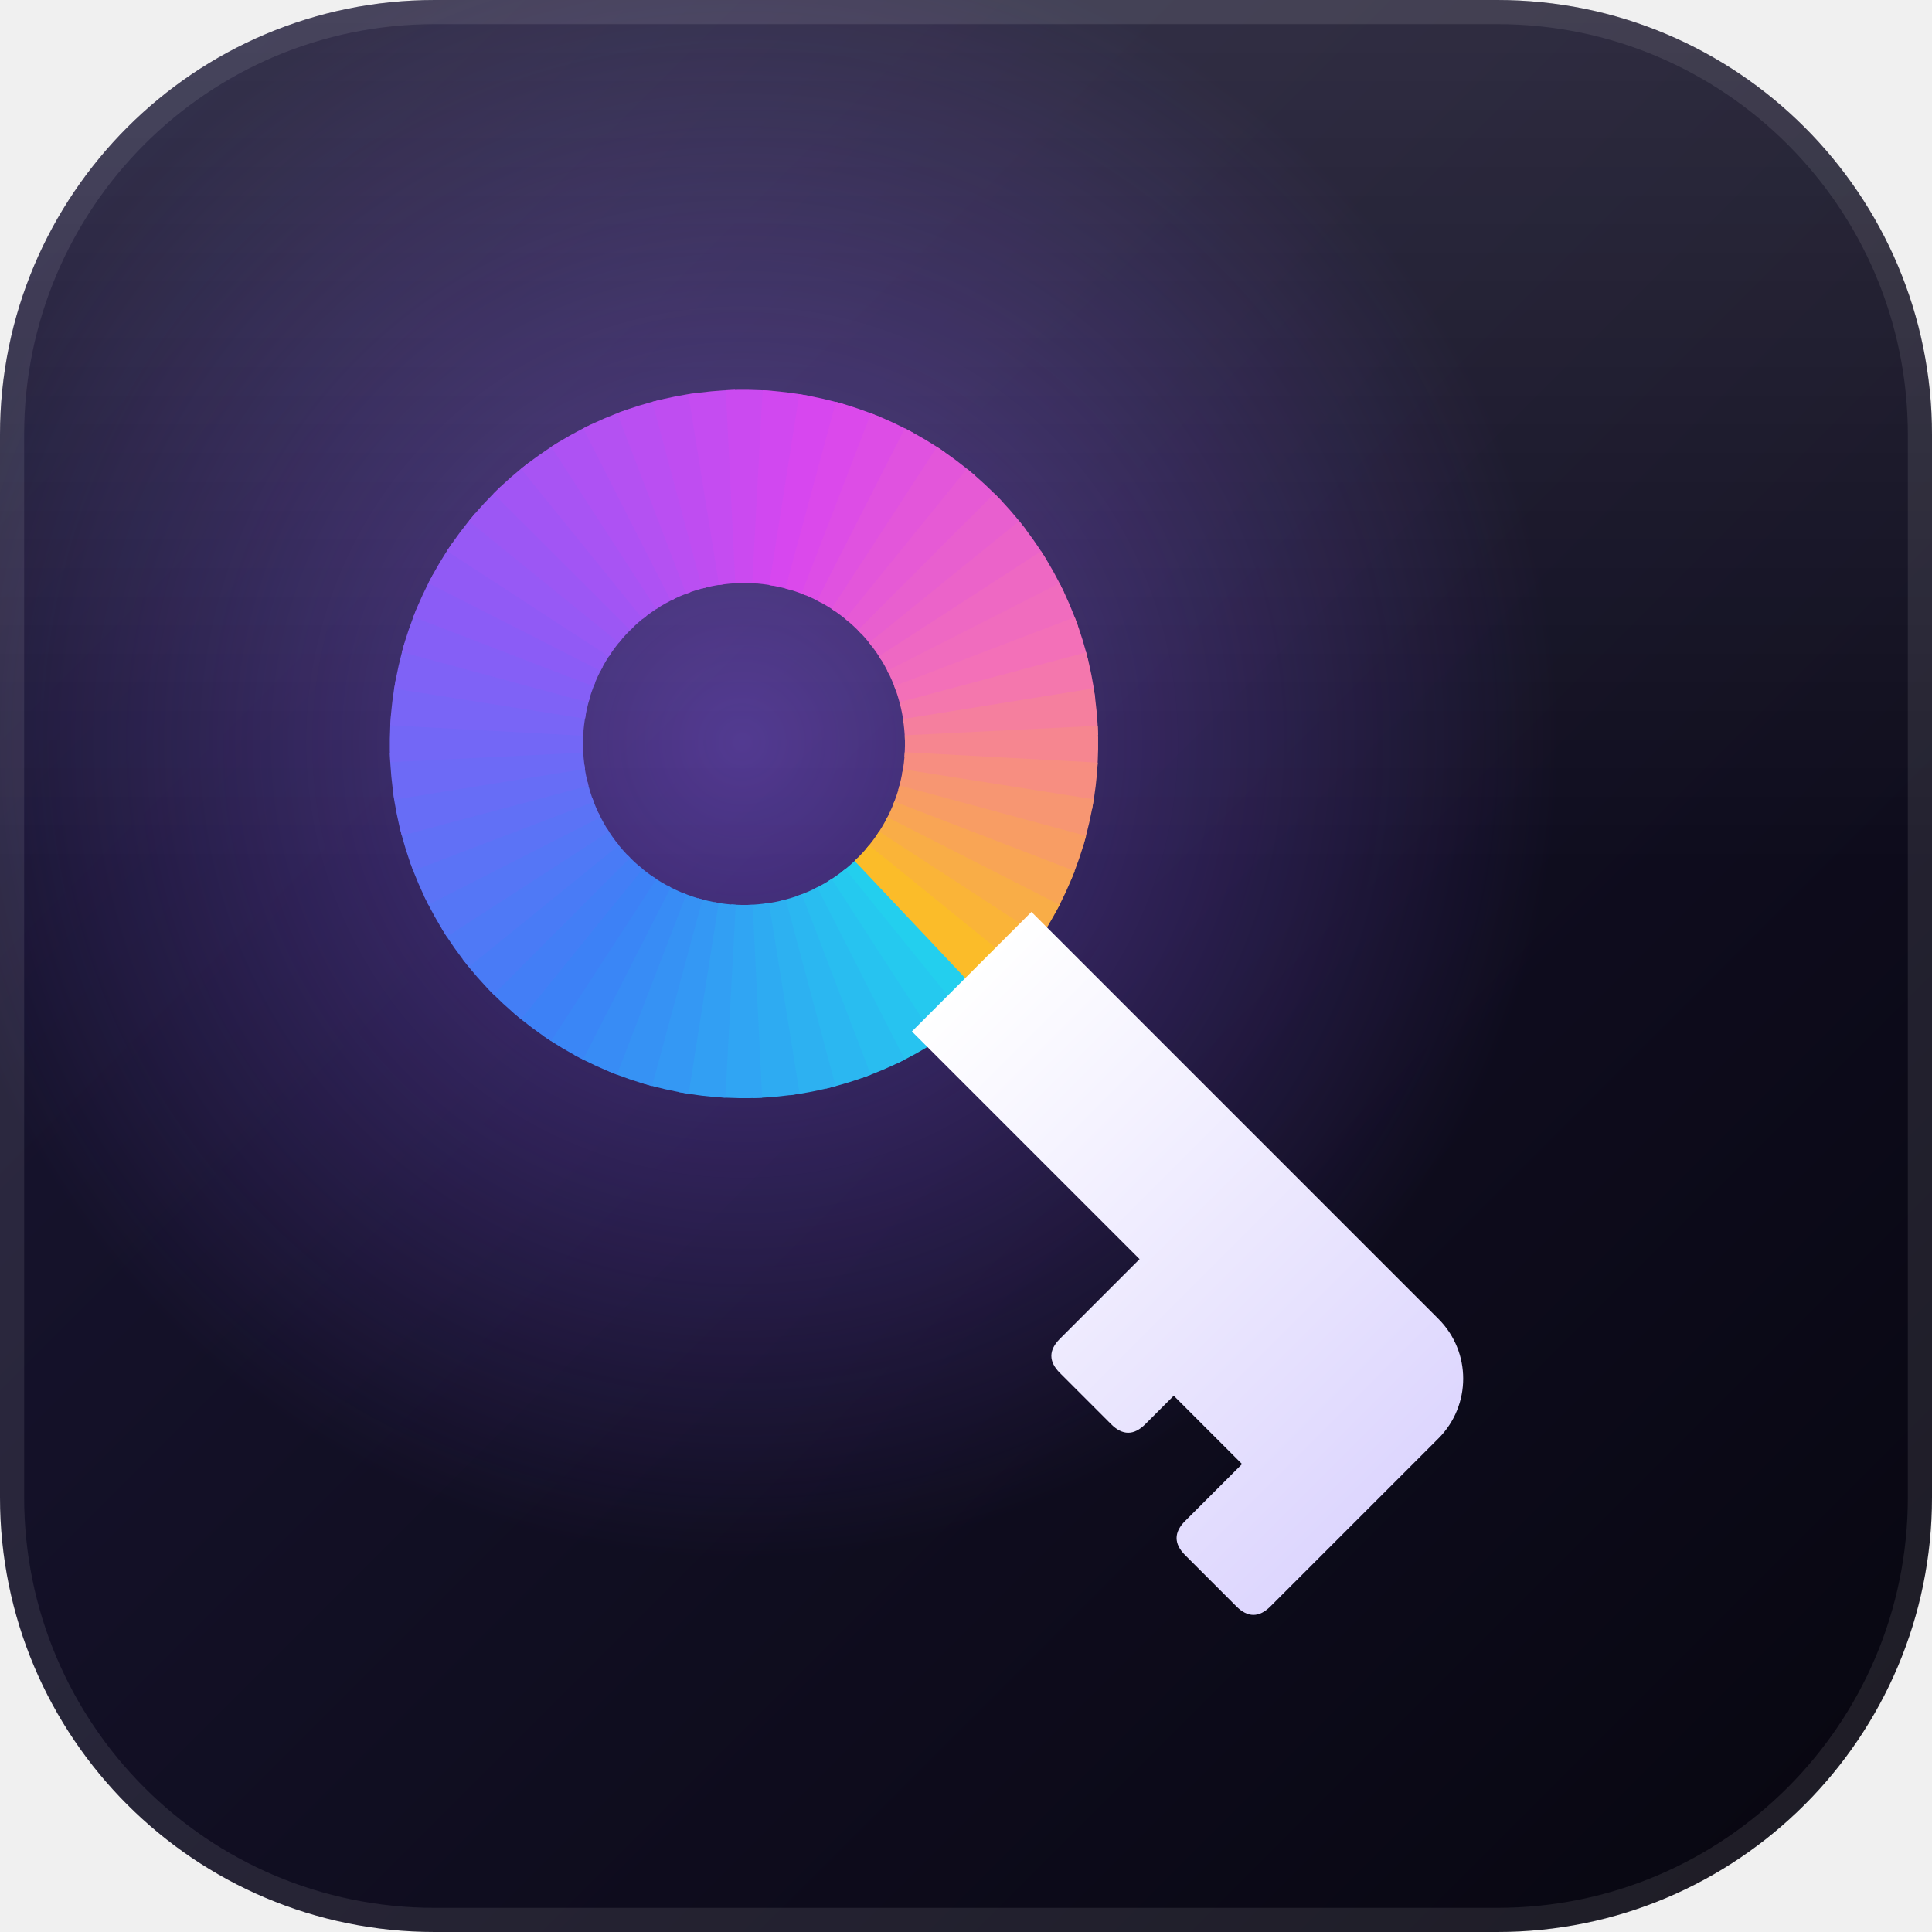
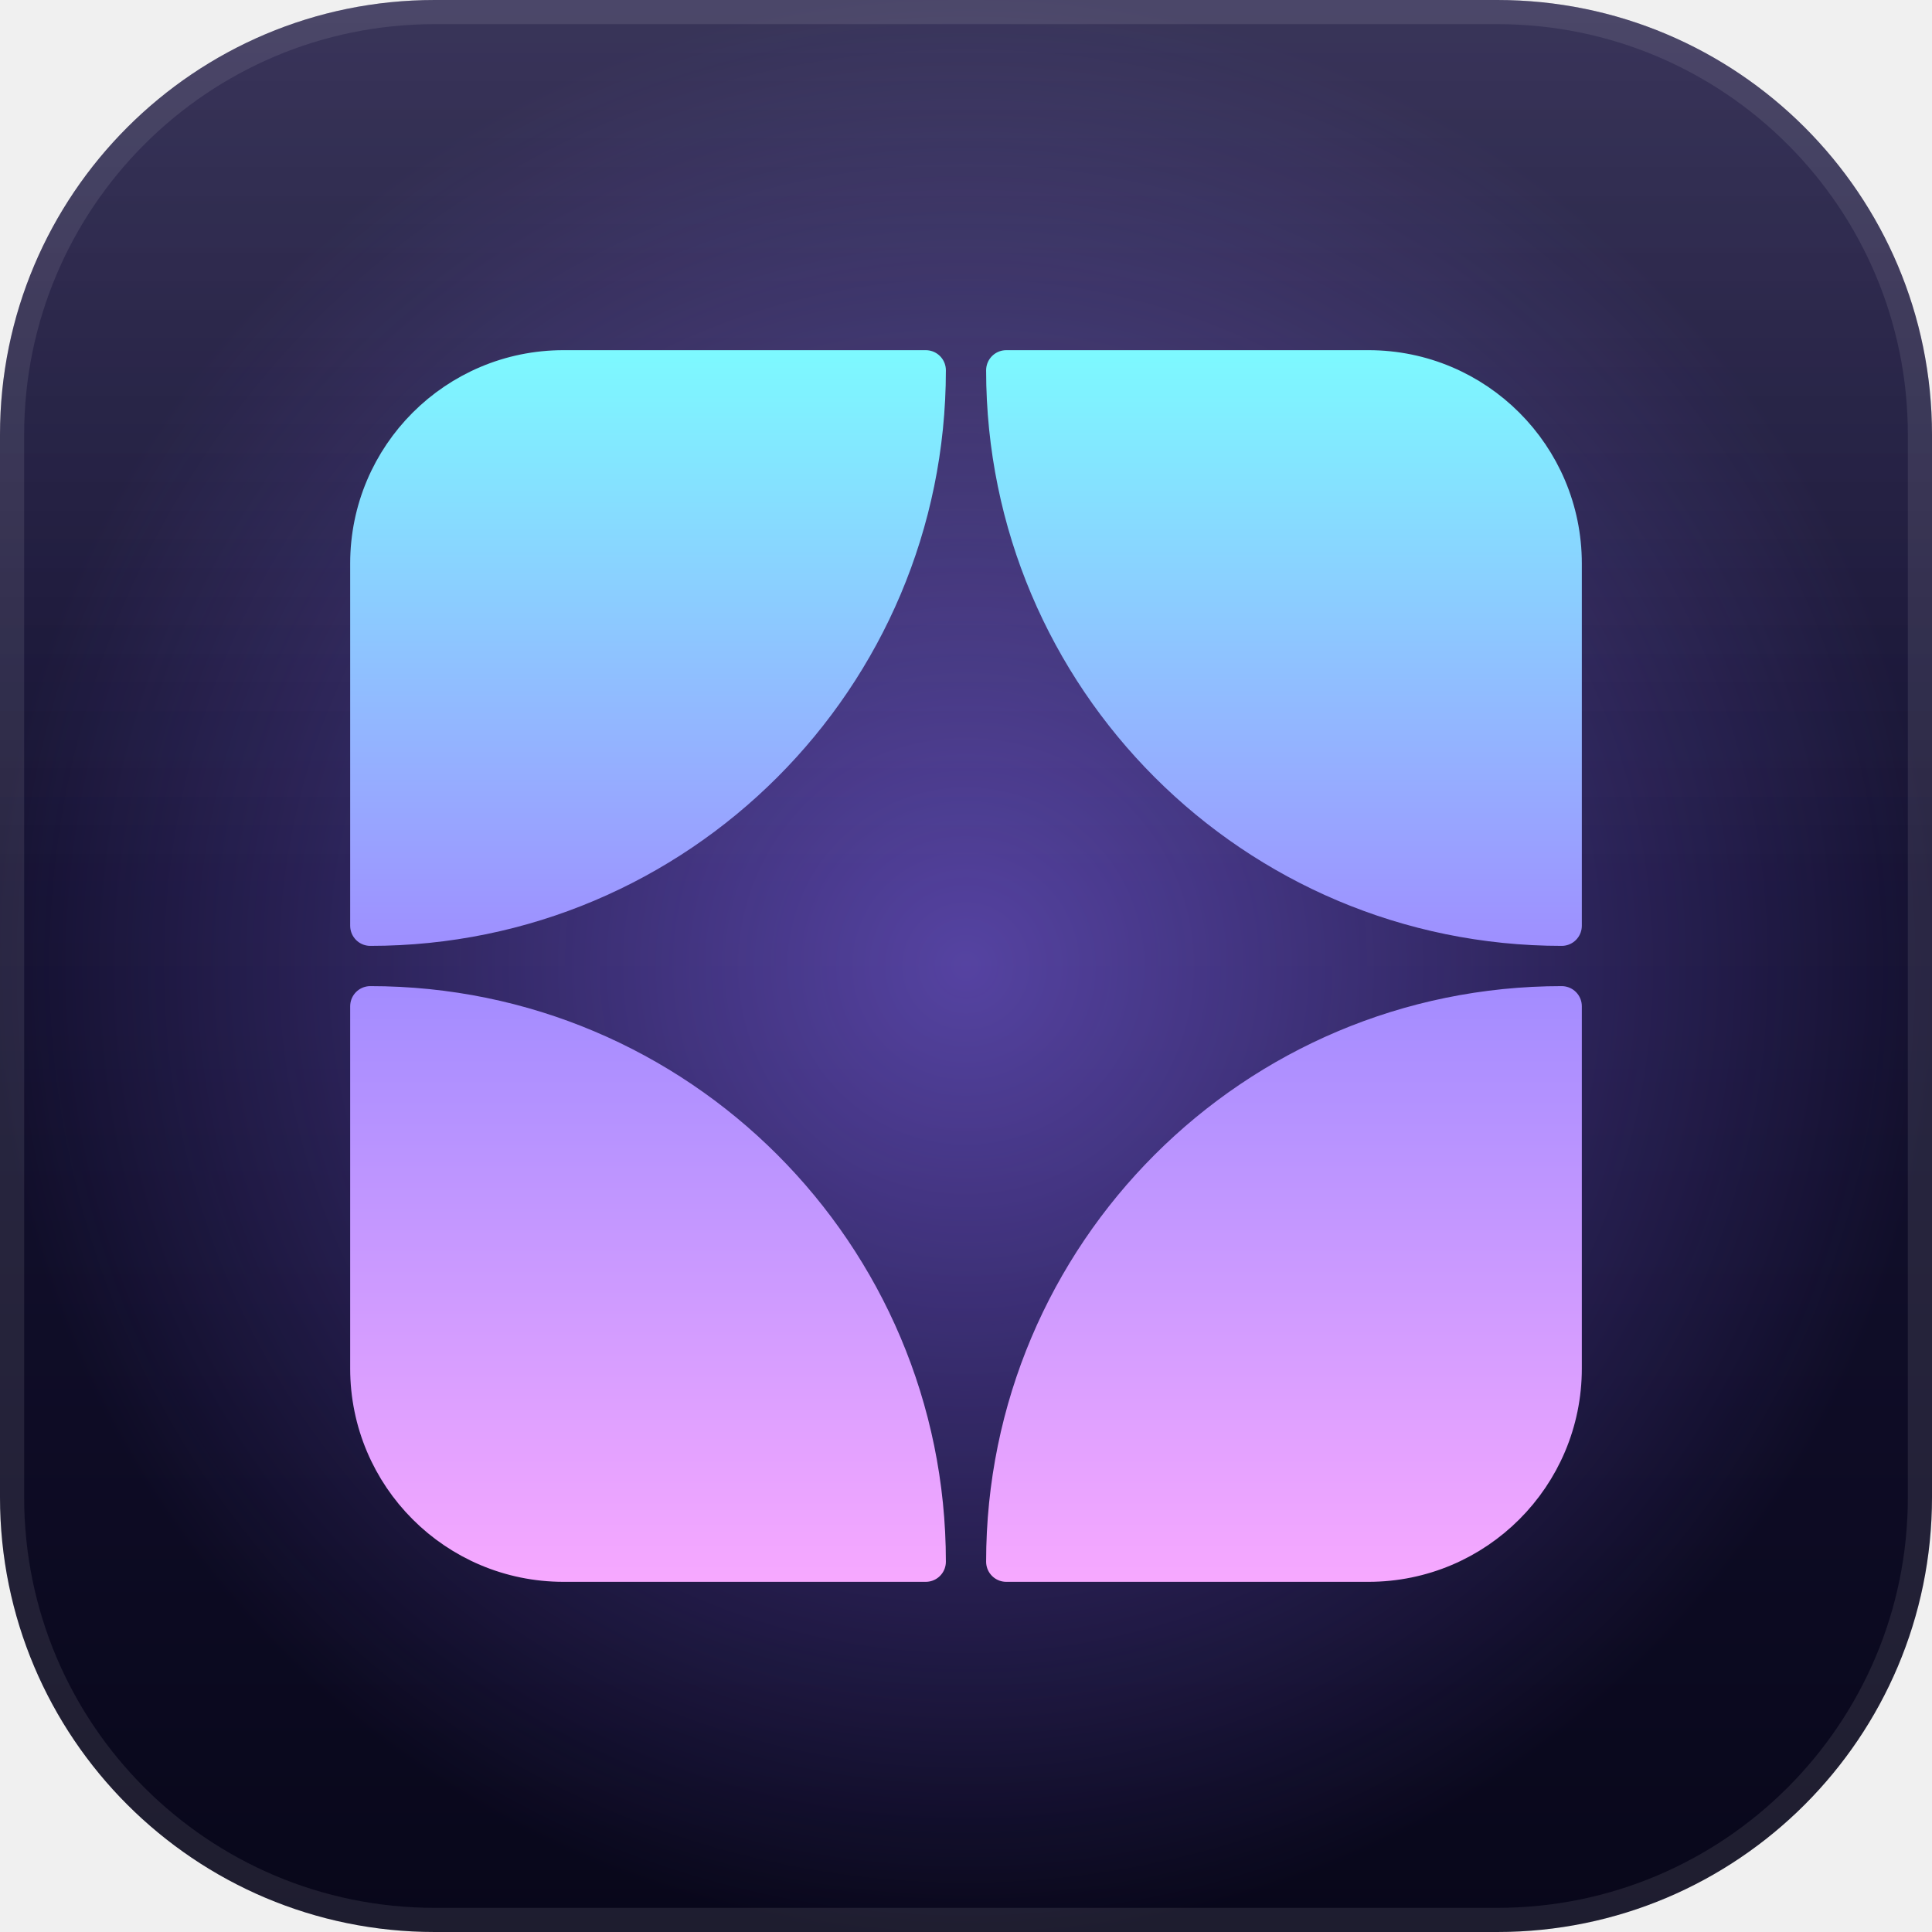
<svg xmlns="http://www.w3.org/2000/svg" viewBox="0 0 120 120" width="120" height="120">
  <defs>
-     <linearGradient id="ccg-bg" x1="0" y1="0" x2="1" y2="1">
-       <stop offset="0" stop-color="#1c1838" />
-       <stop offset="1" stop-color="#07060f" />
+     <linearGradient id="ccg-bg" x1=".5" y1="0" x2=".5" y2="1">
+       <stop offset="0" stop-color="#1f1a44" />
+       <stop offset="1" stop-color="#08071a" />
    </linearGradient>
-     <radialGradient id="ccg-glow" cx="0.385" cy="0.385" r=".42">
-       <stop offset="0" stop-color="#8b5cf6" stop-opacity=".5" />
-       <stop offset="1" stop-color="#8b5cf6" stop-opacity="0" />
+     <radialGradient id="ccg-gl" cx=".5" cy=".5" r=".5">
+       <stop offset="0" stop-color="#8b6cff" stop-opacity=".55" />
+       <stop offset="1" stop-color="#8b6cff" stop-opacity="0" />
    </radialGradient>
-     <linearGradient id="ccg-shine" x1="0" y1="0" x2="0" y2="1">
+     <linearGradient id="ccg-sh" x1=".5" y1="0" x2=".5" y2="1">
      <stop offset="0" stop-color="#fff" stop-opacity=".12" />
      <stop offset=".45" stop-color="#fff" stop-opacity="0" />
    </linearGradient>
-     <linearGradient id="ccg-steel" x1="0" y1="0" x2="1" y2="0">
-       <stop offset="0" stop-color="#ffffff" />
-       <stop offset="1" stop-color="#ddd6fe" />
+     <linearGradient id="ccg-ink" gradientUnits="userSpaceOnUse" x1="60" y1="22" x2="60" y2="98">
+       <stop offset="0" stop-color="#7df9ff" />
+       <stop offset=".5" stop-color="#a08bff" />
+       <stop offset="1" stop-color="#f6a8ff" />
    </linearGradient>
  </defs>
  <rect width="120" height="120" rx="27" fill="url(#ccg-bg)" />
-   <rect width="120" height="120" rx="27" fill="url(#ccg-glow)" />
-   <rect width="120" height="120" rx="27" fill="url(#ccg-shine)" />
+   <rect width="120" height="120" rx="27" fill="url(#ccg-gl)" />
+   <rect width="120" height="120" rx="27" fill="url(#ccg-sh)" />
  <rect x=".75" y=".75" width="118.5" height="118.5" rx="26.25" fill="none" stroke="#fff" stroke-opacity=".09" stroke-width="1.5" />
-   <g transform="translate(46.21 46.21) rotate(45)">
-     <g fill="none" stroke-width="12">
-       <path d="M16.00 0.00A16 16 0 0 1 15.86 2.12" stroke="#23cfee" />
-       <path d="M15.91 1.67A16 16 0 0 1 15.55 3.76" stroke="#25c9ef" />
-       <path d="M15.65 3.33A16 16 0 0 1 15.07 5.37" stroke="#27c3f0" />
-       <path d="M15.22 4.94A16 16 0 0 1 14.43 6.91" stroke="#29bdf0" />
-       <path d="M14.62 6.51A16 16 0 0 1 13.63 8.38" stroke="#2bb7f1" />
-       <path d="M13.86 8.00A16 16 0 0 1 12.68 9.76" stroke="#2db1f1" />
-       <path d="M12.94 9.40A16 16 0 0 1 11.59 11.03" stroke="#2eabf2" />
-       <path d="M11.89 10.71A16 16 0 0 1 10.37 12.18" stroke="#30a5f3" />
-       <path d="M10.71 11.89A16 16 0 0 1 9.04 13.20" stroke="#329ff3" />
-       <path d="M9.40 12.94A16 16 0 0 1 7.61 14.07" stroke="#3498f4" />
-       <path d="M8.00 13.86A16 16 0 0 1 6.10 14.79" stroke="#3692f4" />
-       <path d="M6.51 14.62A16 16 0 0 1 4.52 15.35" stroke="#388cf5" />
-       <path d="M4.94 15.22A16 16 0 0 1 2.89 15.74" stroke="#3a86f6" />
-       <path d="M3.33 15.65A16 16 0 0 1 1.23 15.95" stroke="#3d81f6" />
-       <path d="M1.67 15.91A16 16 0 0 1 -0.45 15.99" stroke="#437ef6" />
-       <path d="M0.00 16.00A16 16 0 0 1 -2.12 15.86" stroke="#497bf6" />
-       <path d="M-1.67 15.91A16 16 0 0 1 -3.76 15.55" stroke="#4f79f6" />
-       <path d="M-3.33 15.65A16 16 0 0 1 -5.37 15.07" stroke="#5576f6" />
-       <path d="M-4.94 15.22A16 16 0 0 1 -6.91 14.43" stroke="#5b73f6" />
-       <path d="M-6.51 14.62A16 16 0 0 1 -8.38 13.63" stroke="#6170f6" />
-       <path d="M-8.00 13.86A16 16 0 0 1 -9.76 12.68" stroke="#676df6" />
-       <path d="M-9.40 12.94A16 16 0 0 1 -11.03 11.59" stroke="#6d6af6" />
-       <path d="M-10.71 11.89A16 16 0 0 1 -12.18 10.37" stroke="#7367f6" />
-       <path d="M-11.89 10.71A16 16 0 0 1 -13.20 9.04" stroke="#7965f6" />
-       <path d="M-12.94 9.40A16 16 0 0 1 -14.07 7.61" stroke="#7f62f6" />
-       <path d="M-13.86 8.00A16 16 0 0 1 -14.79 6.10" stroke="#855ff6" />
-       <path d="M-14.62 6.51A16 16 0 0 1 -15.35 4.52" stroke="#8b5cf6" />
-       <path d="M-15.22 4.94A16 16 0 0 1 -15.74 2.89" stroke="#915af5" />
-       <path d="M-15.65 3.33A16 16 0 0 1 -15.95 1.23" stroke="#9759f5" />
-       <path d="M-15.91 1.67A16 16 0 0 1 -15.99 -0.45" stroke="#9c57f4" />
-       <path d="M-16.00 0.00A16 16 0 0 1 -15.86 -2.12" stroke="#a255f4" />
-       <path d="M-15.91 -1.67A16 16 0 0 1 -15.55 -3.76" stroke="#a854f3" />
-       <path d="M-15.65 -3.33A16 16 0 0 1 -15.07 -5.37" stroke="#ae52f3" />
-       <path d="M-15.22 -4.94A16 16 0 0 1 -14.43 -6.91" stroke="#b451f2" />
-       <path d="M-14.62 -6.51A16 16 0 0 1 -13.63 -8.38" stroke="#ba4ff2" />
-       <path d="M-13.86 -8.00A16 16 0 0 1 -12.68 -9.76" stroke="#bf4df1" />
-       <path d="M-12.94 -9.40A16 16 0 0 1 -11.59 -11.03" stroke="#c54cf1" />
-       <path d="M-11.89 -10.71A16 16 0 0 1 -10.37 -12.18" stroke="#cb4af0" />
-       <path d="M-10.71 -11.89A16 16 0 0 1 -9.04 -13.20" stroke="#d148f0" />
-       <path d="M-9.40 -12.94A16 16 0 0 1 -7.61 -14.07" stroke="#d747ef" />
-       <path d="M-8.00 -13.86A16 16 0 0 1 -6.10 -14.79" stroke="#db49eb" />
-       <path d="M-6.51 -14.62A16 16 0 0 1 -4.52 -15.35" stroke="#dd4de6" />
-       <path d="M-4.94 -15.22A16 16 0 0 1 -2.89 -15.74" stroke="#e052e0" />
-       <path d="M-3.33 -15.65A16 16 0 0 1 -1.23 -15.95" stroke="#e356da" />
-       <path d="M-1.67 -15.91A16 16 0 0 1 0.45 -15.99" stroke="#e65ad5" />
-       <path d="M-0.00 -16.00A16 16 0 0 1 2.12 -15.86" stroke="#e85fcf" />
-       <path d="M1.67 -15.91A16 16 0 0 1 3.76 -15.55" stroke="#eb63c9" />
-       <path d="M3.33 -15.65A16 16 0 0 1 5.37 -15.07" stroke="#ee68c3" />
-       <path d="M4.94 -15.22A16 16 0 0 1 6.91 -14.43" stroke="#f06cbe" />
-       <path d="M6.51 -14.62A16 16 0 0 1 8.38 -13.63" stroke="#f370b8" />
-       <path d="M8.00 -13.86A16 16 0 0 1 9.76 -12.68" stroke="#f477ad" />
-       <path d="M9.40 -12.94A16 16 0 0 1 11.03 -11.59" stroke="#f57f9e" />
-       <path d="M10.71 -11.89A16 16 0 0 1 12.18 -10.37" stroke="#f68690" />
-       <path d="M11.89 -10.71A16 16 0 0 1 13.20 -9.04" stroke="#f78e81" />
-       <path d="M12.94 -9.40A16 16 0 0 1 14.07 -7.61" stroke="#f79672" />
-       <path d="M13.86 -8.00A16 16 0 0 1 14.79 -6.10" stroke="#f89d64" />
-       <path d="M14.62 -6.51A16 16 0 0 1 15.35 -4.52" stroke="#f9a555" />
-       <path d="M15.22 -4.94A16 16 0 0 1 15.74 -2.89" stroke="#f9ad47" />
-       <path d="M15.65 -3.33A16 16 0 0 1 15.95 -1.23" stroke="#fab438" />
-       <path d="M15.91 -1.67A16 16 0 0 1 15.99 0.45" stroke="#fbbc29" />
-     </g>
-     <path d="M20.0 -5.25H55.75A5.25 5.25 0 0 1 61 0V14.75Q61 16.25 59.5 16.25H55.0Q53.5 16.25 53.5 14.75V9.75H47.5V12.25Q47.5 13.75 46.0 13.75H41.5Q40 13.75 40 12.25V5.25H20.0Z" fill="url(#ccg-steel)" />
-   </g>
+   <path d="M57.50 23.00L35.00 23.00A12 12 0 0 0 23.00 35.00L23.00 57.50A34.5 34.5 0 0 0 57.50 23.00Z" fill="url(#ccg-ink)" stroke="url(#ccg-ink)" stroke-width="2.5" stroke-linejoin="round" />
+   <path d="M62.50 23.00L85.00 23.00A12 12 0 0 1 97.00 35.00L97.00 57.50A34.5 34.5 0 0 1 62.50 23.00Z" fill="url(#ccg-ink)" stroke="url(#ccg-ink)" stroke-width="2.5" stroke-linejoin="round" />
+   <path d="M57.50 97.00L35.00 97.00A12 12 0 0 1 23.00 85.00L23.00 62.50A34.5 34.5 0 0 1 57.50 97.00Z" fill="url(#ccg-ink)" stroke="url(#ccg-ink)" stroke-width="2.5" stroke-linejoin="round" />
+   <path d="M62.50 97.00L85.00 97.00A12 12 0 0 0 97.00 85.00L97.00 62.50A34.5 34.5 0 0 0 62.50 97.00Z" fill="url(#ccg-ink)" stroke="url(#ccg-ink)" stroke-width="2.5" stroke-linejoin="round" />
</svg>
